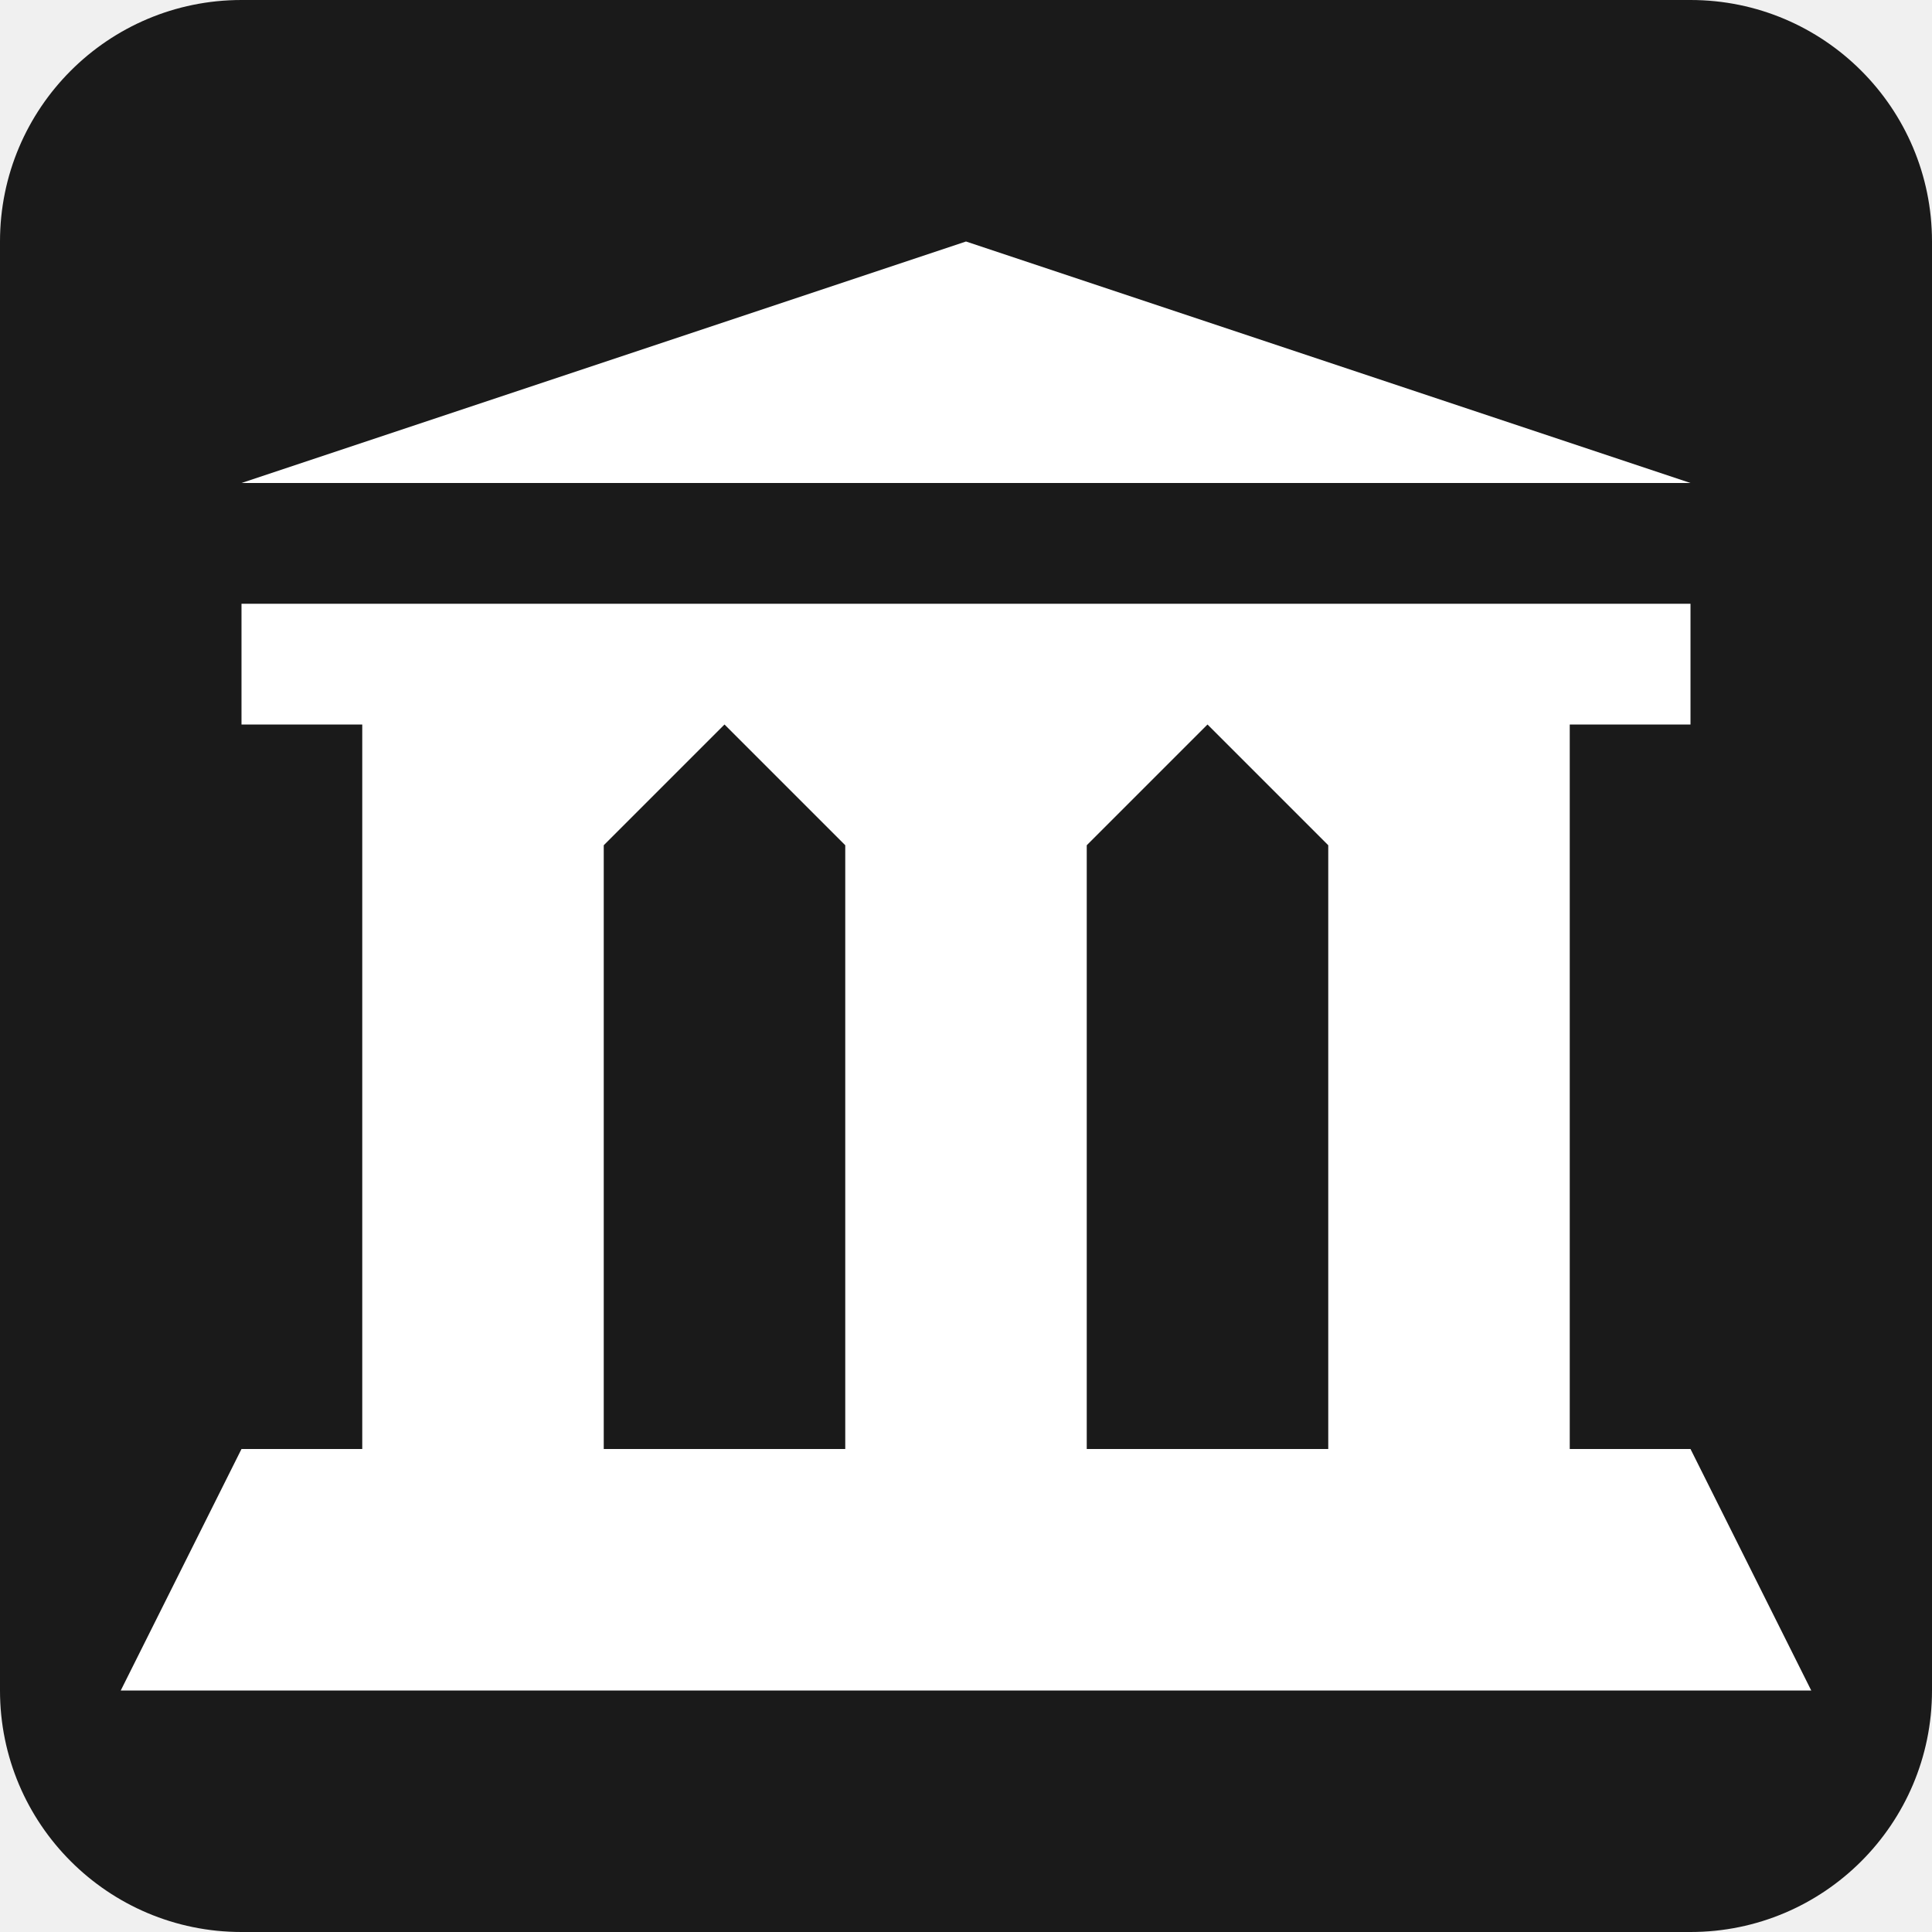
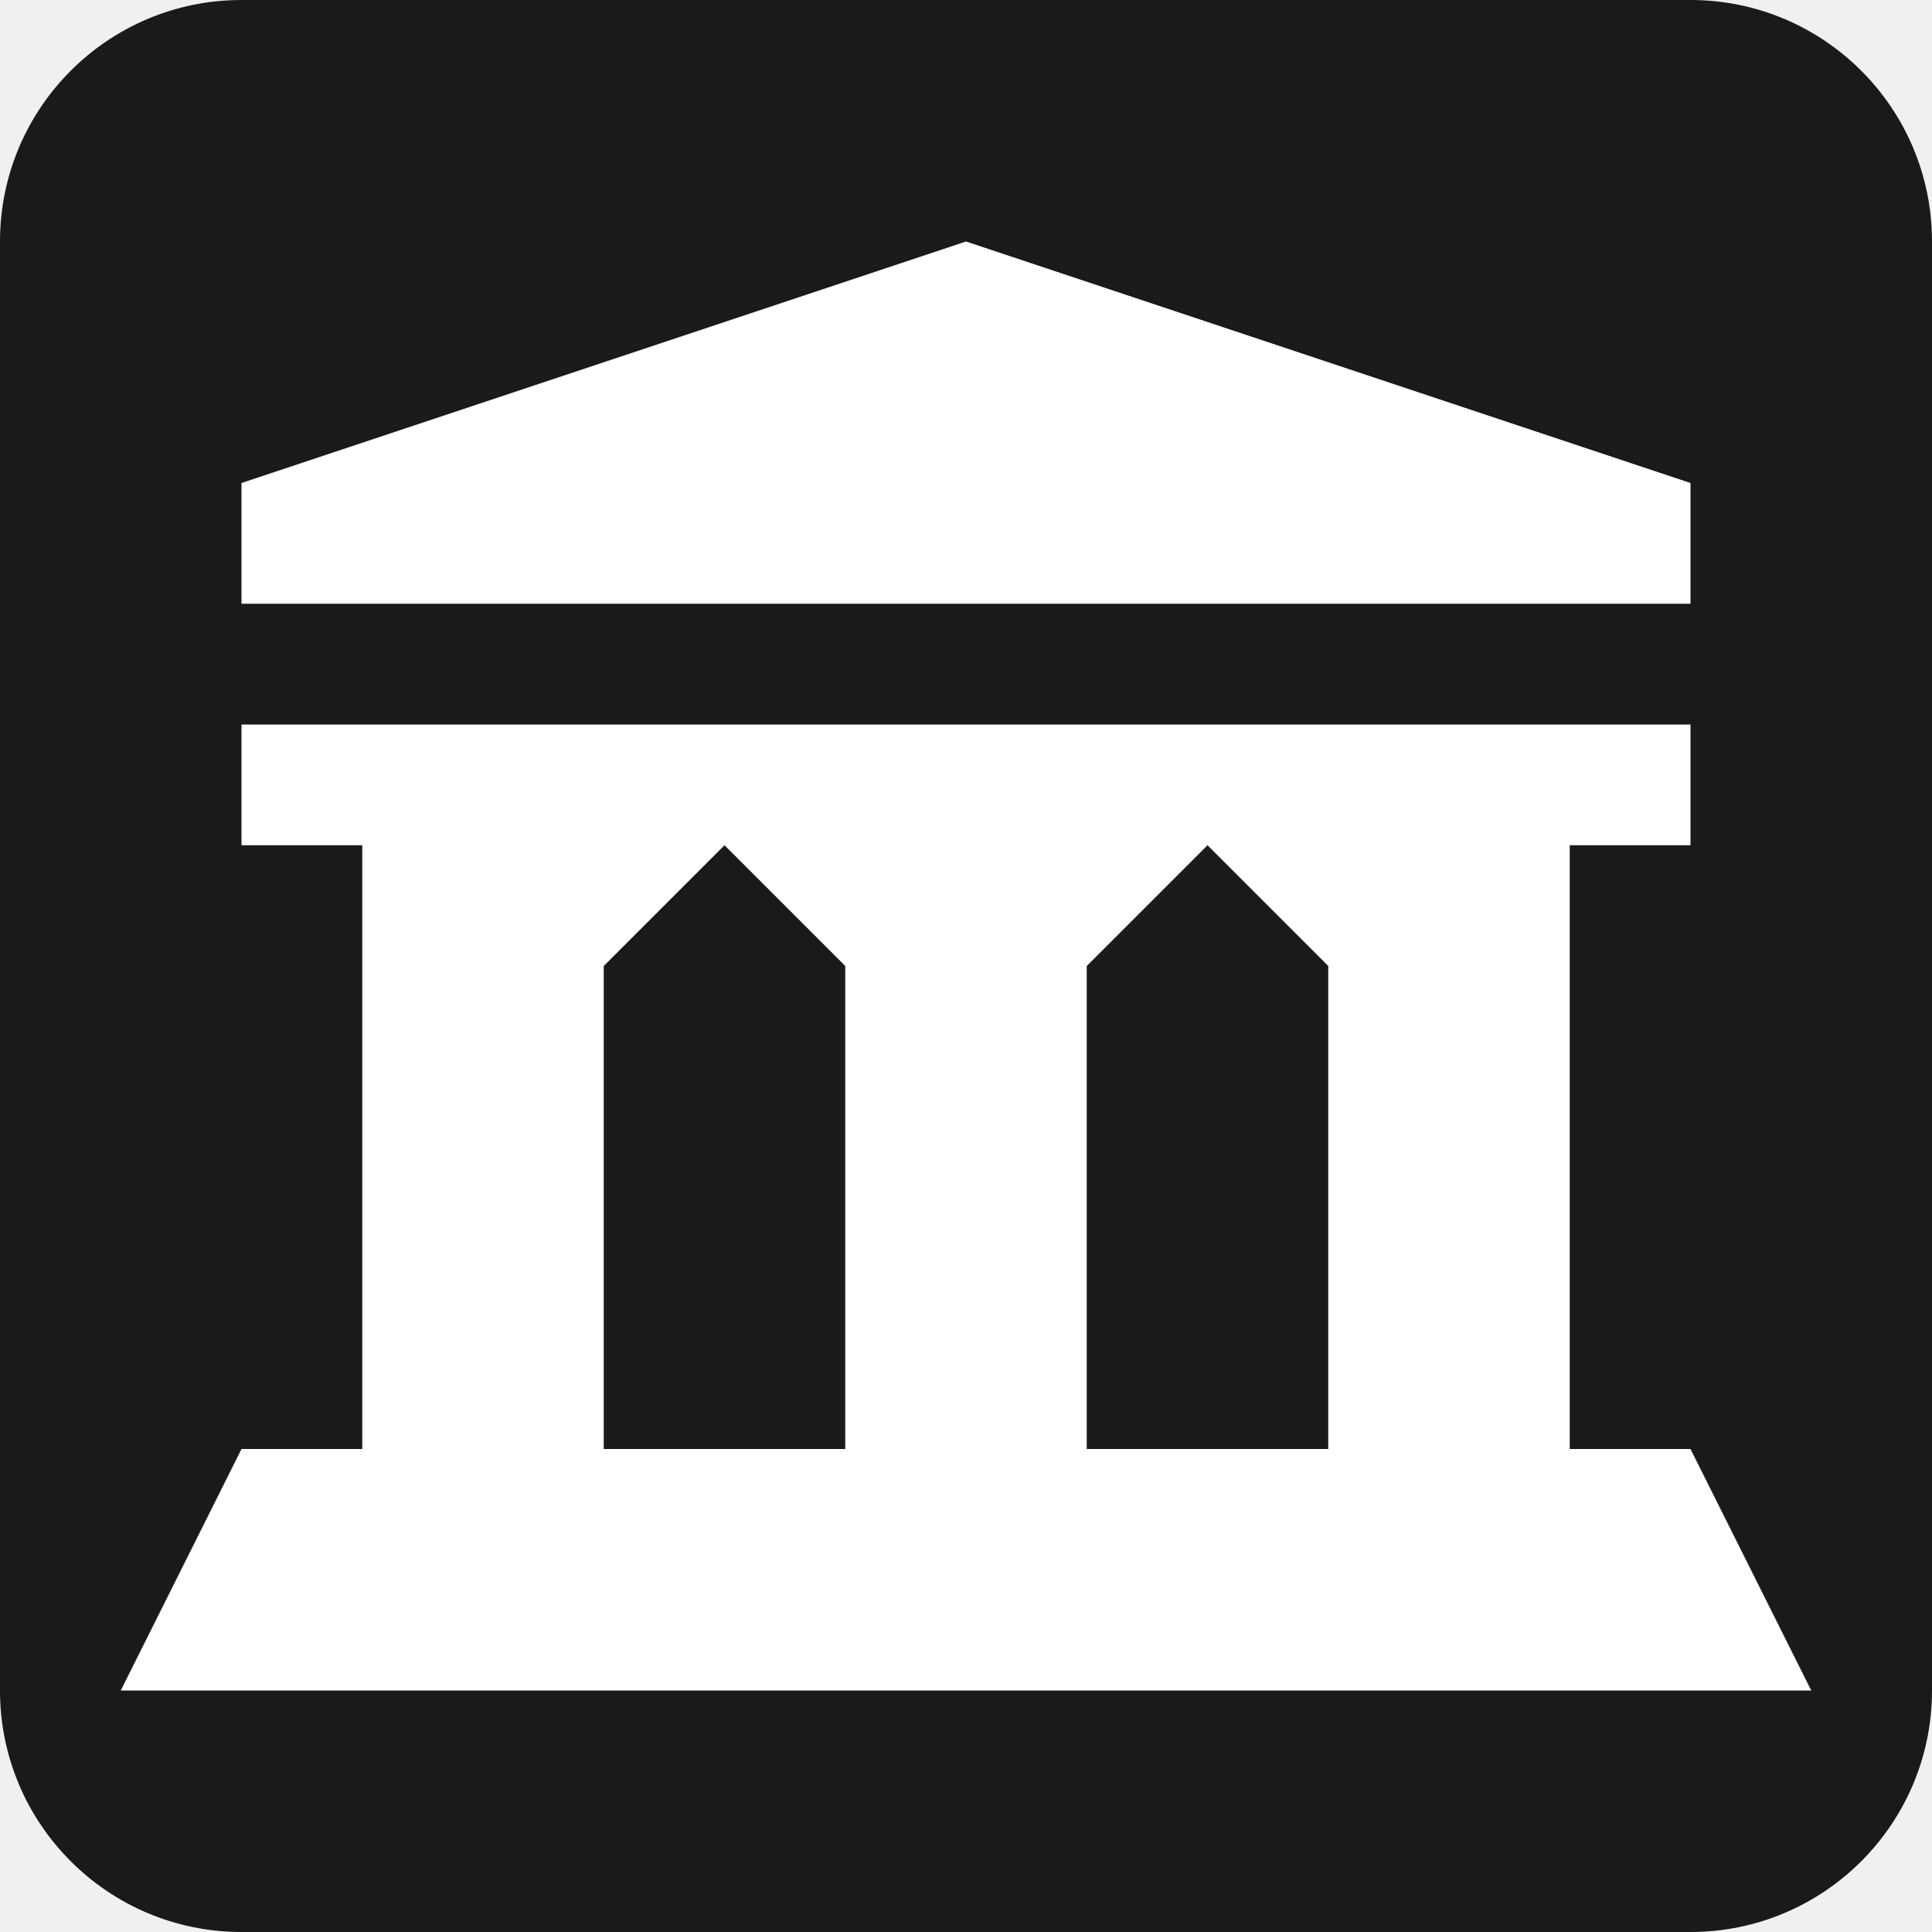
<svg xmlns="http://www.w3.org/2000/svg" version="1.1" width="100%" height="100%" viewBox="0 0 16 16" id="svg2">
-   <rect width="16" height="16" rx="2" ry="2" x="0" y="0" id="rect2985" style="fill:#1a1a1a;fill-opacity:1;stroke:none" />
-   <path d="M 8,2 2,4 14,4 8,2 z m -6,3 0,1 1,0 0,6 -1,0 -1,2 14,0 -1,-2 -1,0 0,-6 1,0 L 14,5 2,5 z M 6,6 7,7 7,12 5,12 5,7 6,6 z m 4,0 1,1 0,5 -2,0 0,-5 1,-1 z" id="path2988" style="fill:#ffffff;fill-opacity:1;stroke:none" />
+   <rect width="16" height="16" rx="2" ry="2" x="0" y="-2.3841858e-07" id="rect2985" style="fill:#1a1a1a;fill-opacity:1;stroke:none" />
+   <path d="M 8,2 2,4 2,5 14,5 14,4 z m -6,4 0,1 1,0 0,5 -1,0 -1,2 14,0 -1,-2 -1,0 0,-5 1,0 0,-1 z m 4,1 1,1 0,4 -2,0 0,-4 z m 4,0 1,1 0,4 -2,0 0,-4 z" id="path2988" style="fill:#ffffff;fill-opacity:1;stroke:none" />
</svg>
